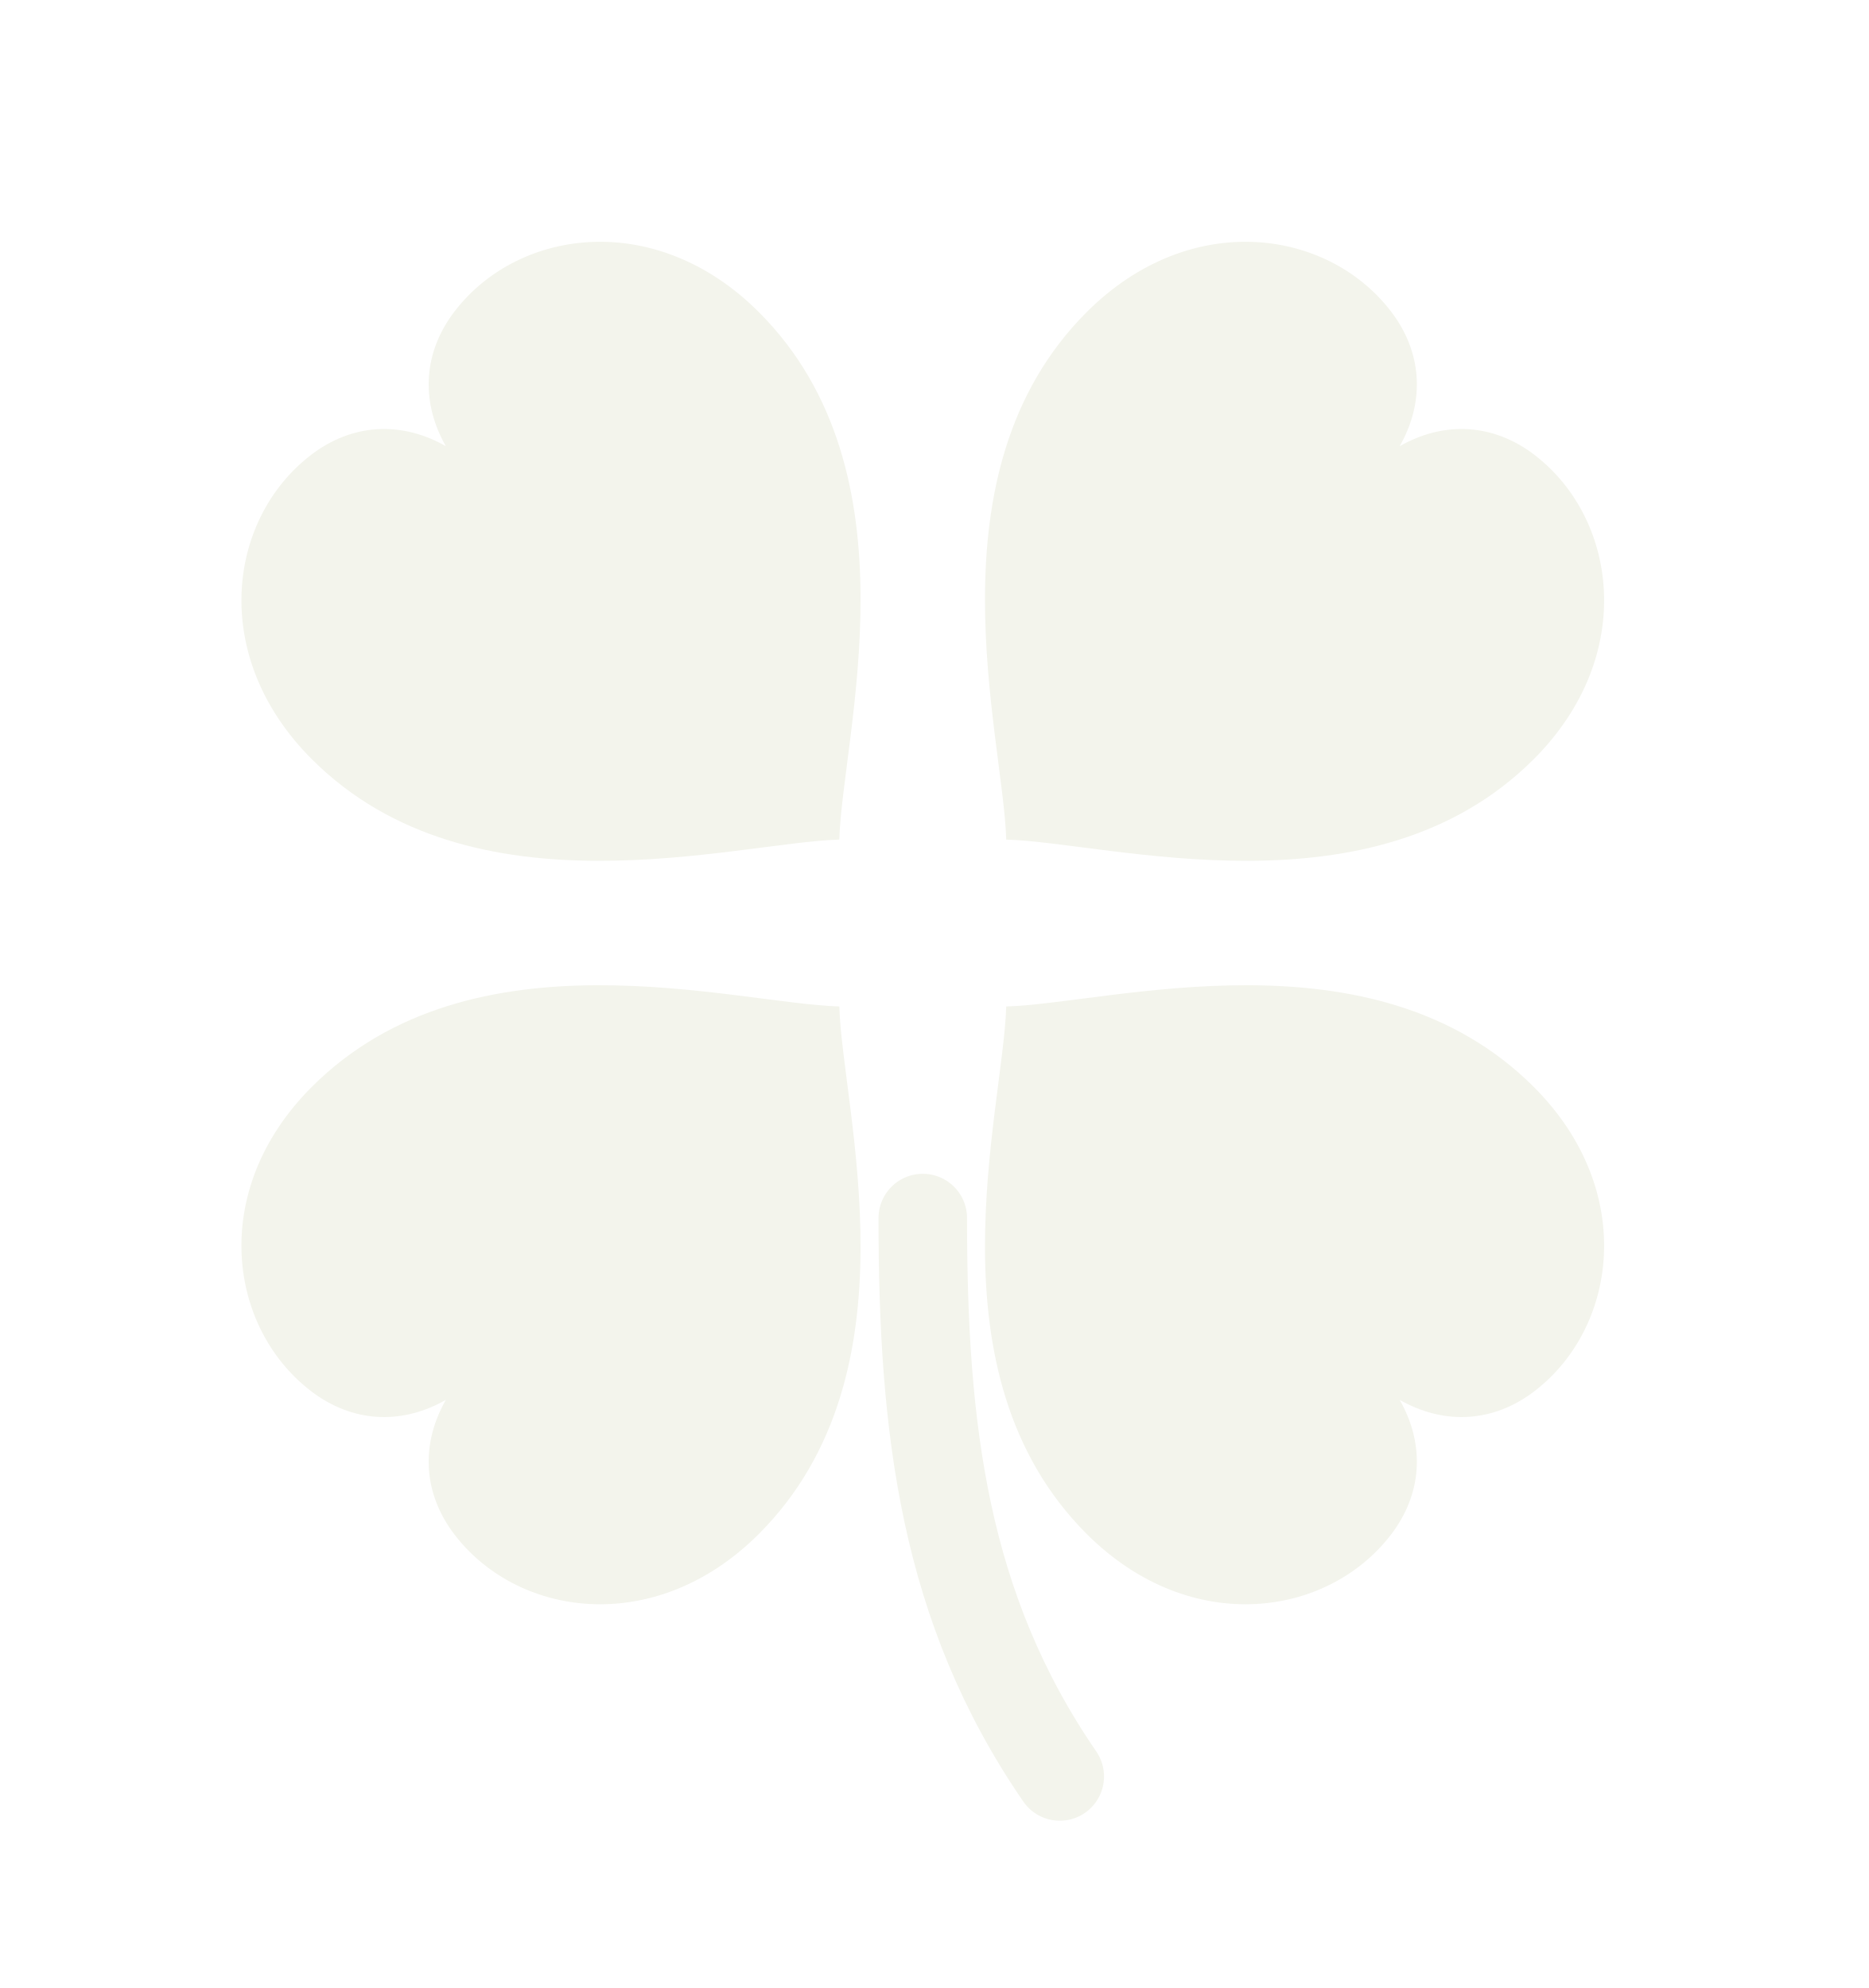
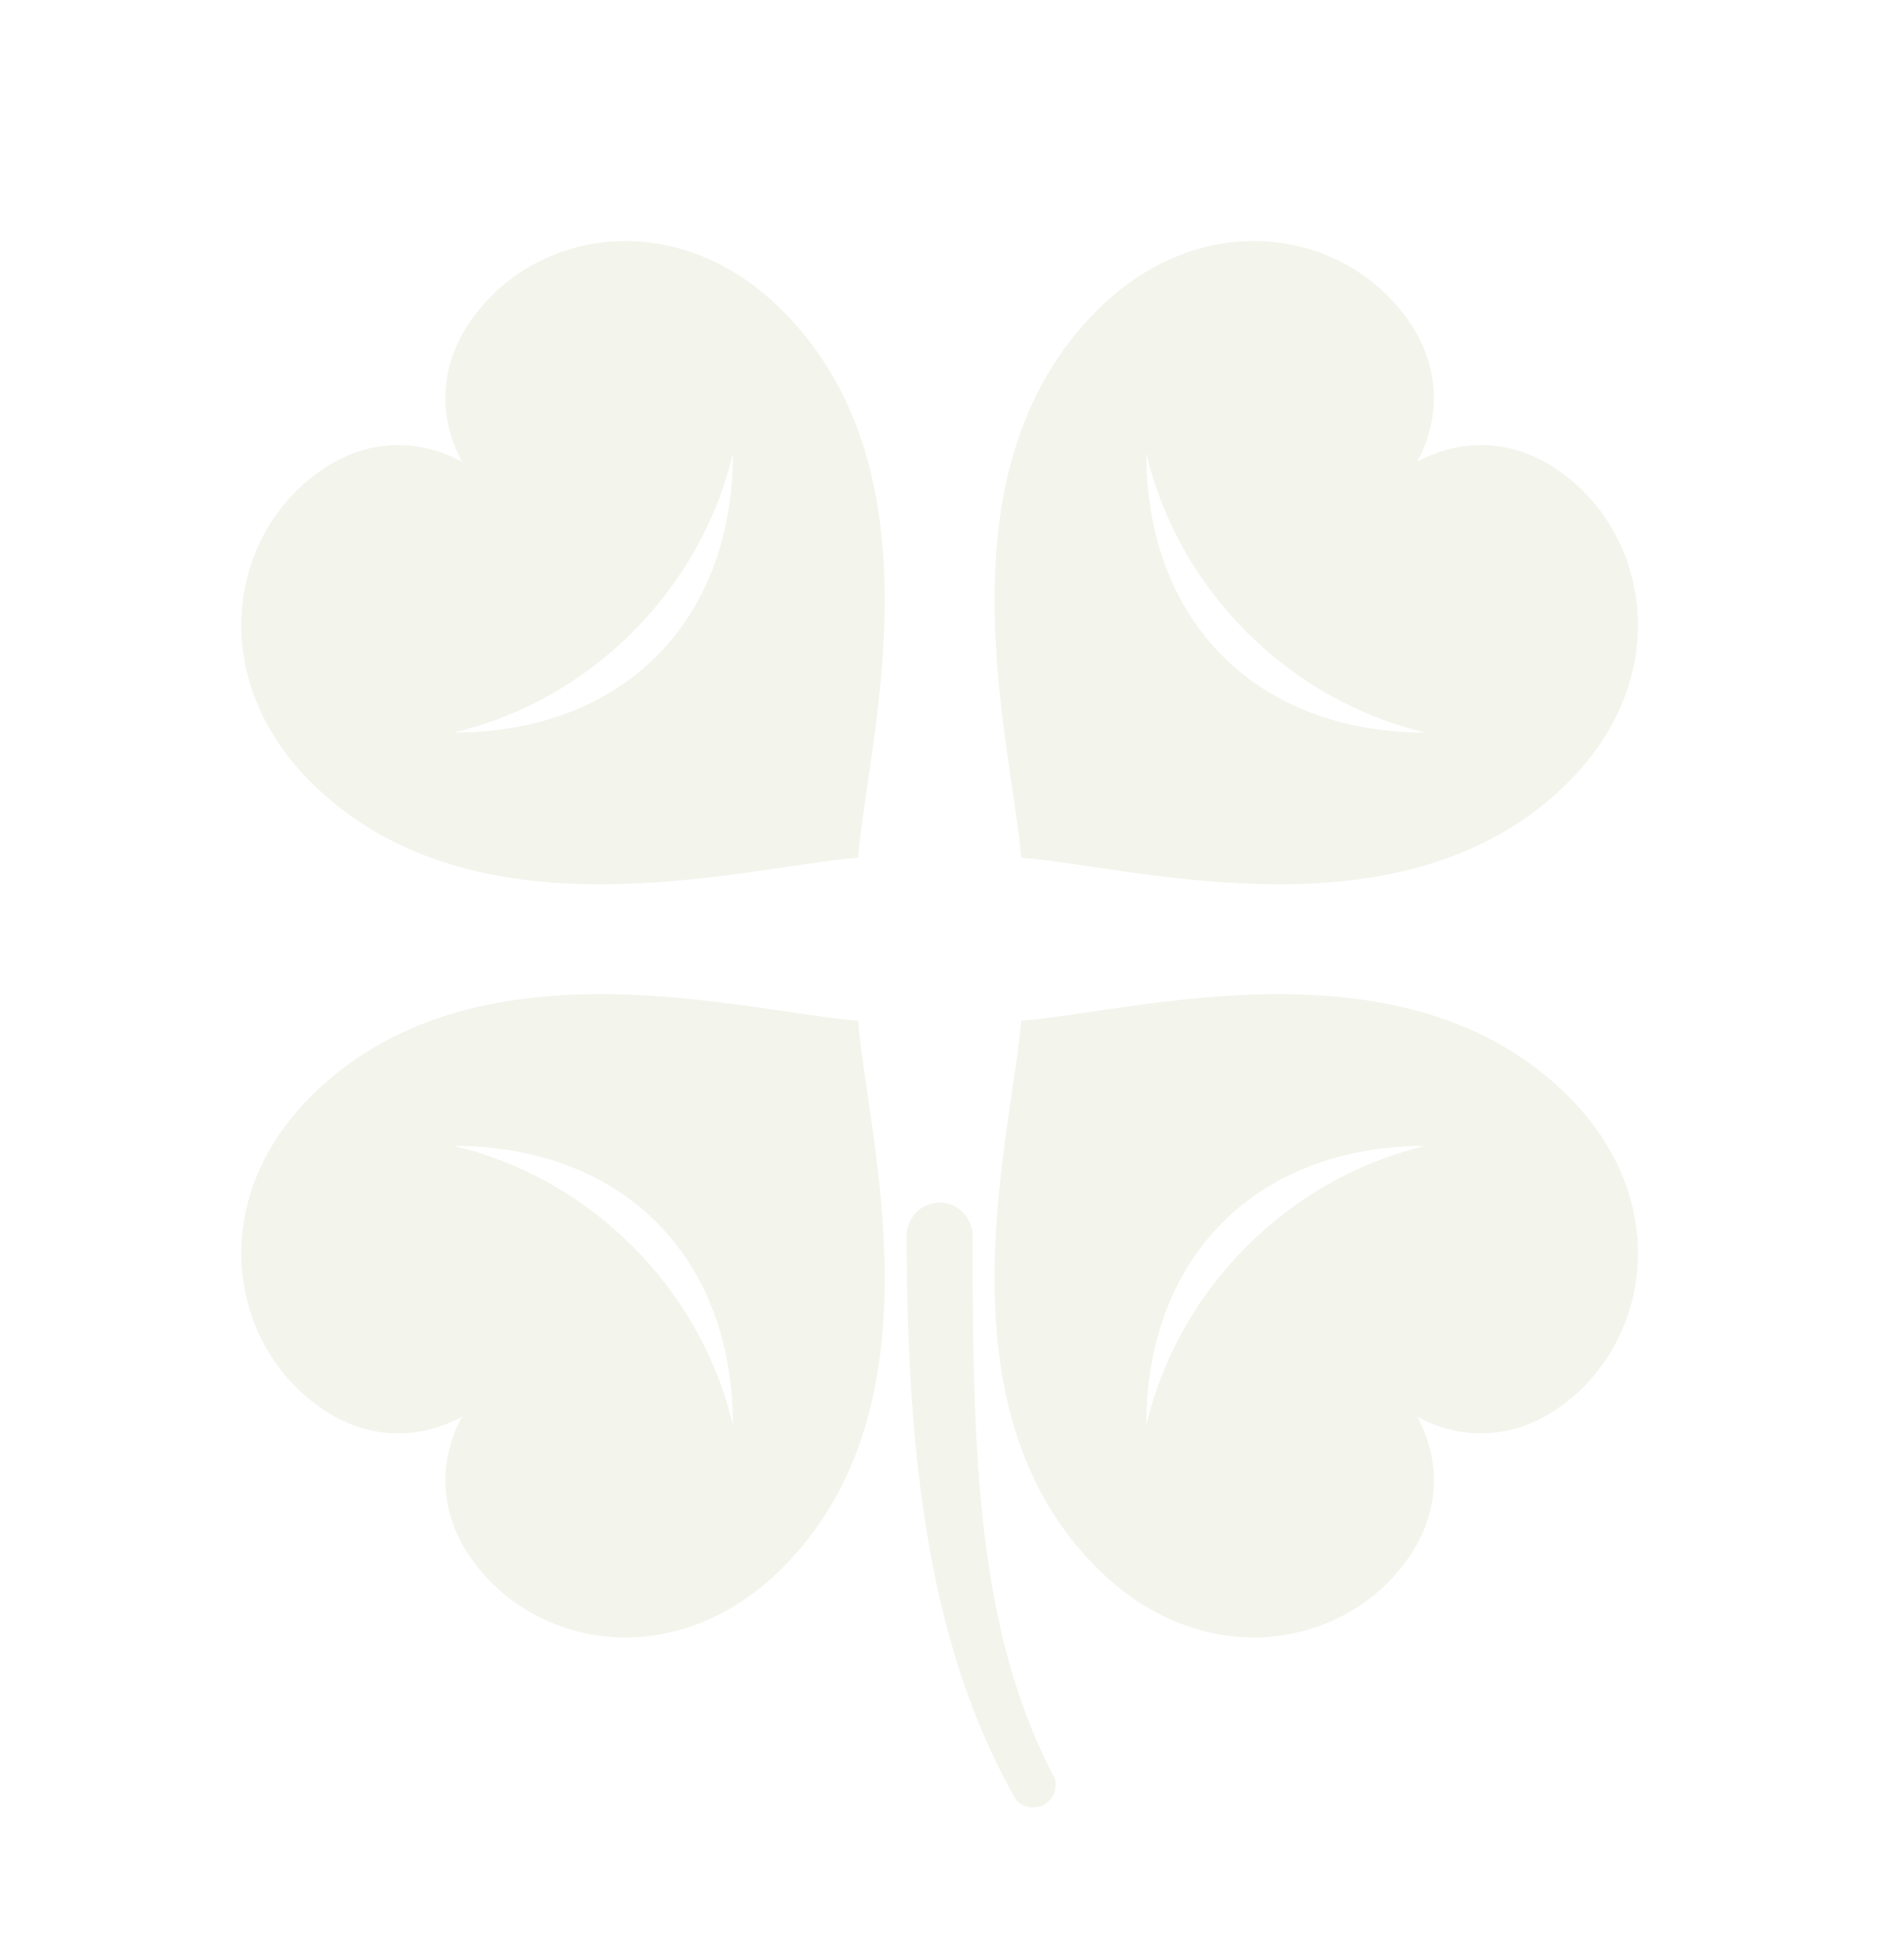
- <svg xmlns="http://www.w3.org/2000/svg" viewBox="0 0 94 100" width="94" height="100" role="img">
-   <g transform="translate(-6.59 -2.33) scale(1.06)">
-     <path fill="#F3F4EC" transform="rotate(45 50 46) translate(50 40.4)" d="M0 0C-3.6-3.4-15-9.6-15-20.4C-15-27.4-9.6-31.4-4.6-30.6C-2.2-30.2-.6-28.6 0-26.4C.6-28.6 2.2-30.2 4.6-30.6C9.6-31.4 15-27.4 15-20.4C15-9.6 3.6-3.4 0 0Z" />
-     <path fill="#F3F4EC" transform="rotate(135 50 46) translate(50 40.4)" d="M0 0C-3.6-3.4-15-9.6-15-20.4C-15-27.4-9.6-31.4-4.6-30.6C-2.2-30.2-.6-28.6 0-26.4C.6-28.6 2.2-30.2 4.6-30.6C9.6-31.4 15-27.4 15-20.4C15-9.6 3.6-3.4 0 0Z" />
-     <path fill="#F3F4EC" transform="rotate(225 50 46) translate(50 40.4)" d="M0 0C-3.6-3.4-15-9.6-15-20.4C-15-27.4-9.6-31.4-4.6-30.6C-2.2-30.2-.6-28.6 0-26.4C.6-28.6 2.2-30.2 4.6-30.6C9.6-31.4 15-27.4 15-20.4C15-9.6 3.6-3.4 0 0Z" />
-     <path fill="#F3F4EC" transform="rotate(315 50 46) translate(50 40.4)" d="M0 0C-3.6-3.4-15-9.6-15-20.4C-15-27.4-9.6-31.4-4.6-30.6C-2.2-30.2-.6-28.6 0-26.4C.6-28.6 2.2-30.2 4.6-30.6C9.6-31.4 15-27.4 15-20.4C15-9.6 3.6-3.4 0 0Z" />
-     <path fill="none" stroke="#F3F4EC" stroke-width="4.2" stroke-linecap="round" d="M50 60C50 70 51 78.5 56.5 86.5" />
+ <svg xmlns="http://www.w3.org/2000/svg" viewBox="0 0 96 100" width="96" height="100" role="img">
+   <g transform="translate(-4.57 -0.38) scale(1.05)">
+     <path fill="#F3F4EC" fill-rule="evenodd" transform="rotate(45 50 46) translate(50 40.4)" d="M0 0C-4.2-3.6-16.2-10.2-16.2-21.4C-16.2-28.6-10.6-32.6-5.4-31.8C-2.6-31.4-.7-29.6 0-27.2C.7-29.6 2.6-31.4 5.4-31.8C10.6-32.6 16.2-28.6 16.2-21.4C16.2-10.2 4.2-3.6 0 0ZM-9.6-18.2C-3.8-12.4 3.8-12.4 9.6-18.2C3.8-14.6-3.8-14.6-9.6-18.2Z" />
+     <path fill="#F3F4EC" fill-rule="evenodd" transform="rotate(135 50 46) translate(50 40.4)" d="M0 0C-4.2-3.6-16.2-10.2-16.2-21.4C-16.2-28.6-10.6-32.6-5.4-31.8C-2.6-31.4-.7-29.6 0-27.2C.7-29.6 2.6-31.4 5.4-31.8C10.6-32.6 16.2-28.6 16.2-21.4C16.2-10.2 4.2-3.6 0 0ZM-9.6-18.2C-3.8-12.4 3.8-12.4 9.6-18.2C3.8-14.6-3.8-14.6-9.6-18.2Z" />
+     <path fill="#F3F4EC" fill-rule="evenodd" transform="rotate(225 50 46) translate(50 40.4)" d="M0 0C-4.2-3.6-16.2-10.2-16.2-21.4C-16.2-28.6-10.6-32.6-5.4-31.8C-2.6-31.4-.7-29.6 0-27.2C.7-29.6 2.6-31.4 5.4-31.8C10.6-32.6 16.2-28.6 16.2-21.4C16.2-10.2 4.2-3.6 0 0ZM-9.6-18.2C-3.8-12.4 3.8-12.4 9.6-18.2C3.8-14.6-3.8-14.6-9.6-18.2Z" />
+     <path fill="#F3F4EC" fill-rule="evenodd" transform="rotate(315 50 46) translate(50 40.4)" d="M0 0C-4.2-3.6-16.2-10.2-16.2-21.4C-16.2-28.6-10.6-32.6-5.4-31.8C-2.6-31.4-.7-29.6 0-27.2C.7-29.6 2.6-31.4 5.4-31.8C10.6-32.6 16.2-28.6 16.2-21.4C16.2-10.2 4.2-3.6 0 0ZM-9.6-18.2C-3.8-12.4 3.8-12.4 9.6-18.2C3.8-14.6-3.8-14.6-9.6-18.2Z" />
+     <path fill="#F3F4EC" d="M48.4 60.4A1.6 1.6 0 0 1 51.6 60.4C51.6 71 51.8 79.6 55.6 86.8A1.1 1.1 0 0 1 53.7 87.8C49.6 80.6 48.4 71.6 48.4 60.4Z" />
  </g>
</svg>
